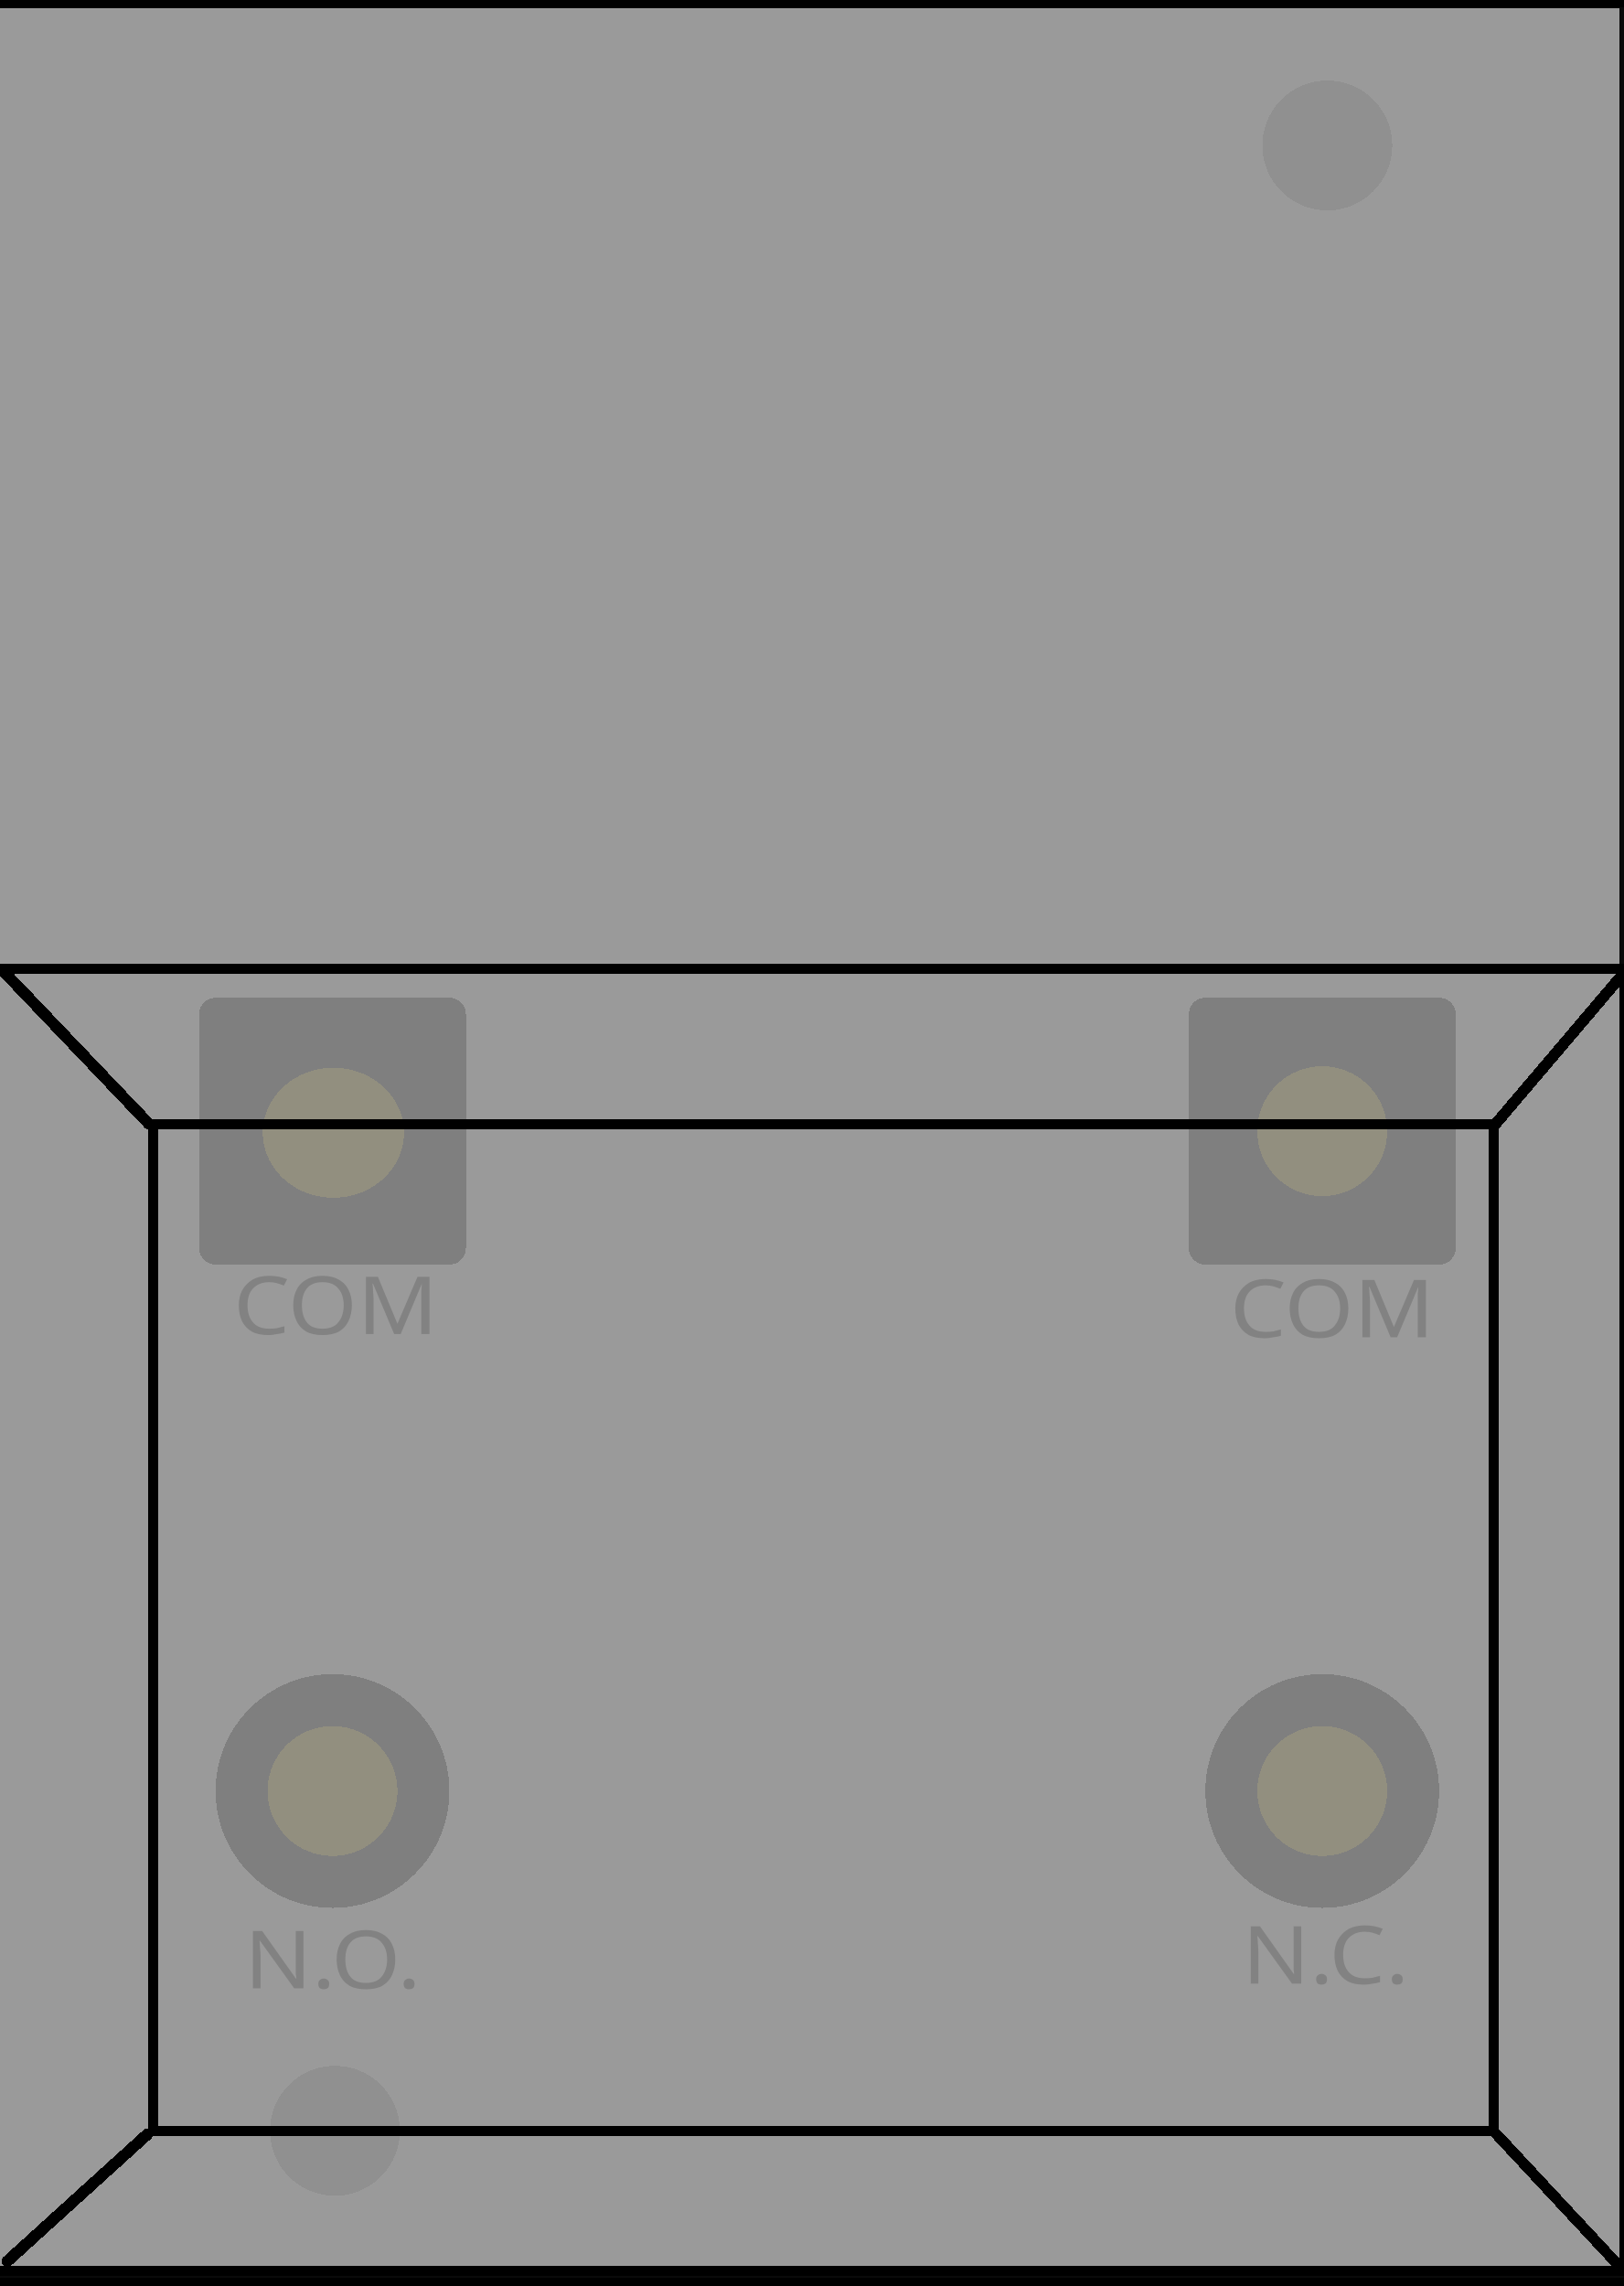
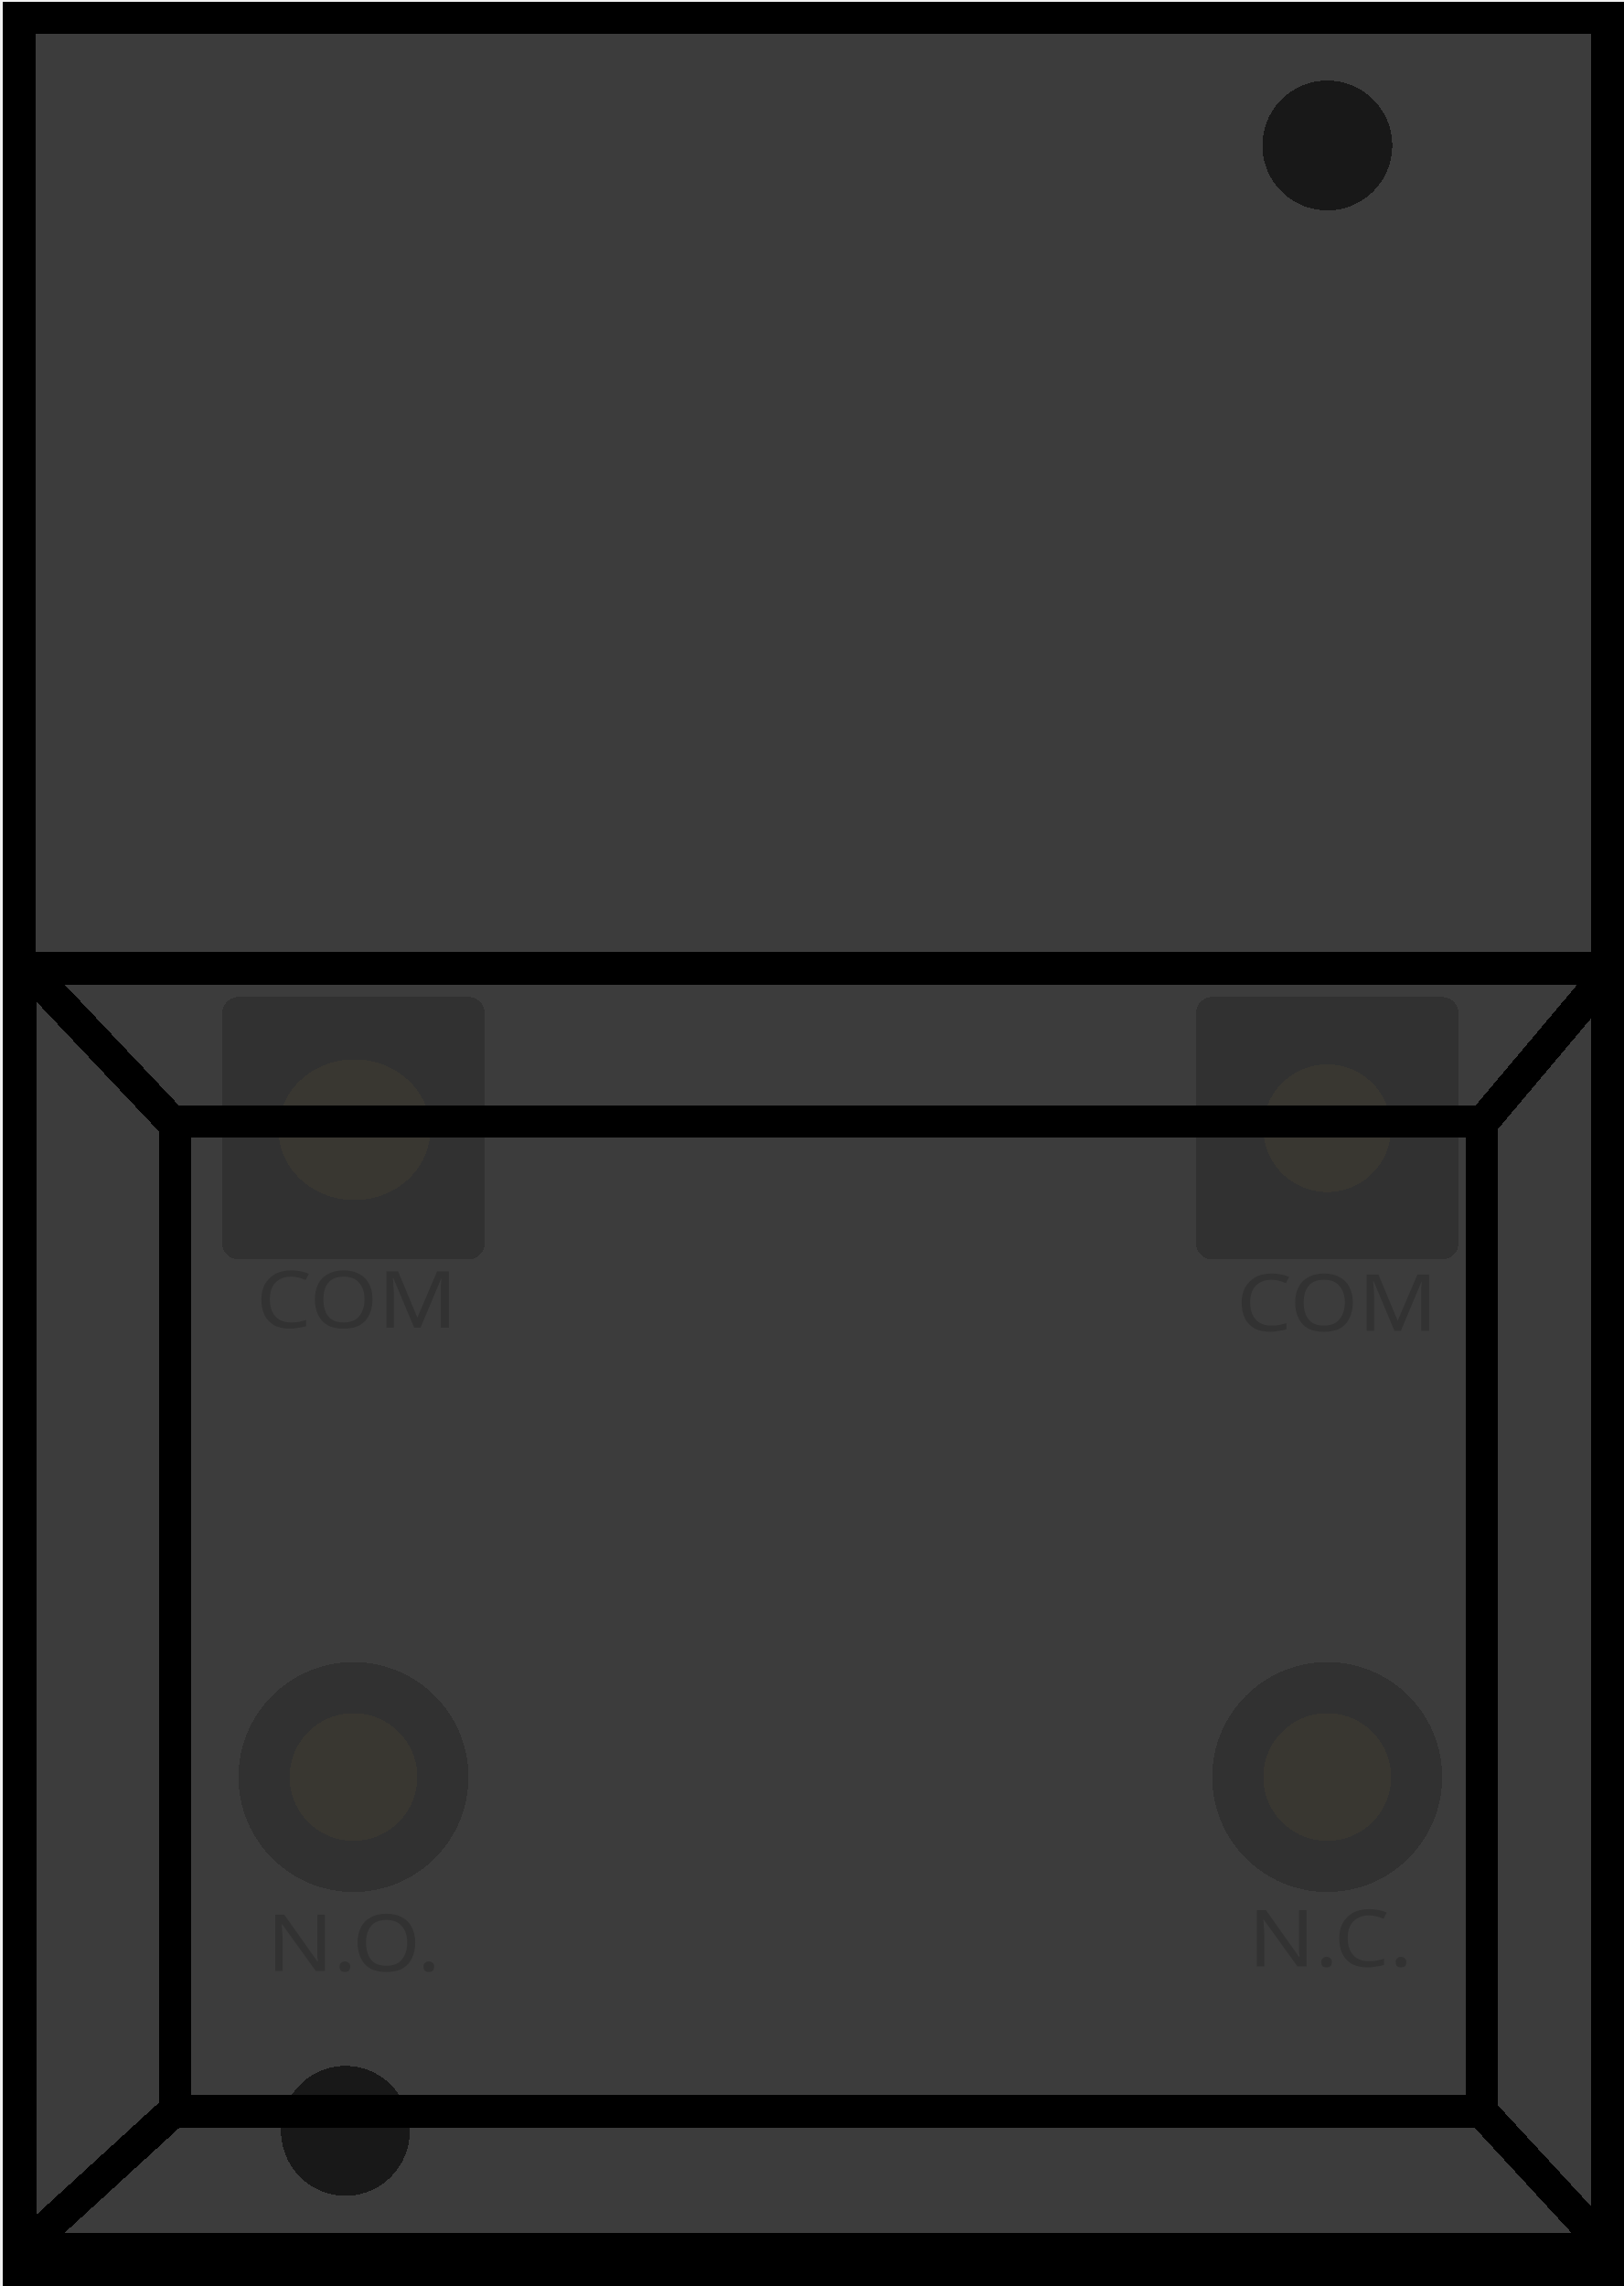
<svg xmlns="http://www.w3.org/2000/svg" xmlns:xlink="http://www.w3.org/1999/xlink" width="12.5mm" height="17.6mm" viewBox="0 0 49.212 69.29" version="1.1" id="svg1932">
  <defs id="defs1936">
    <linearGradient id="linearGradient22913">
      <stop style="stop-color:#000000;stop-opacity:1;" offset="0" id="stop22911" />
    </linearGradient>
    <linearGradient id="linearGradient21303">
      <stop style="stop-color:#000000;stop-opacity:1;" offset="0" id="stop21301" />
    </linearGradient>
    <linearGradient id="linearGradient1177">
      <stop style="stop-color:#000000;stop-opacity:1;" offset="0" id="stop1175" />
    </linearGradient>
    <linearGradient id="linearGradient41158">
      <stop style="stop-color:#000000;stop-opacity:1;" offset="0" id="stop41154" />
      <stop style="stop-color:#000000;stop-opacity:0;" offset="1" id="stop41156" />
    </linearGradient>
    <linearGradient id="linearGradient40790">
      <stop style="stop-color:#000000;stop-opacity:1;" offset="0" id="stop40788" />
    </linearGradient>
    <linearGradient id="linearGradient40424">
      <stop style="stop-color:#000000;stop-opacity:1;" offset="0" id="stop40422" />
    </linearGradient>
    <linearGradient id="linearGradient40178">
      <stop style="stop-color:#000000;stop-opacity:1;" offset="0" id="stop40176" />
    </linearGradient>
    <linearGradient id="linearGradient2595">
      <stop style="stop-color:#aa0000;stop-opacity:1;" offset="0" id="stop2593" />
    </linearGradient>
    <rect x="-9.45" y="69.785" width="19.991" height="21.081" id="rect74884" />
    <marker orient="auto" refY="0" refX="0" id="DimmArrow_Start_n00001" style="overflow:visible">
      <path d="M 0,0 -10,1.763 V -1.763 Z" style="fill:#000000;fill-opacity:1;fill-rule:evenodd;stroke:none;stroke-width:1;stroke-opacity:1" transform="rotate(180,-5,0)" id="path678" />
    </marker>
    <marker orient="auto" refY="0" refX="0" id="DimmArrow_End_n00001" style="overflow:visible">
      <path d="M 0,0 -10,1.763 V -1.763 Z" style="fill:#000000;fill-opacity:1;fill-rule:evenodd;stroke:none;stroke-width:1;stroke-opacity:1" transform="translate(10)" id="path681" />
    </marker>
    <marker orient="auto" refY="0" refX="0" id="DimmArrow_Start_n00002" style="overflow:visible">
      <path d="M 0,0 -10,1.763 V -1.763 Z" style="fill:#000000;fill-opacity:1;fill-rule:evenodd;stroke:none;stroke-width:1;stroke-opacity:1" transform="rotate(180,-5,0)" id="path1947" />
    </marker>
    <marker orient="auto" refY="0" refX="0" id="DimmArrow_End_n00002" style="overflow:visible">
      <path d="M 0,0 -10,1.763 V -1.763 Z" style="fill:#000000;fill-opacity:1;fill-rule:evenodd;stroke:none;stroke-width:1;stroke-opacity:1" transform="translate(10)" id="path1950" />
    </marker>
    <marker orient="auto" refY="0" refX="0" id="DimmArrow_Start_n00003" style="overflow:visible">
      <path d="M 0,0 -10,1.763 V -1.763 Z" style="fill:#000000;fill-opacity:1;fill-rule:evenodd;stroke:none;stroke-width:1;stroke-opacity:1" transform="rotate(180,-5,0)" id="path7694" />
    </marker>
    <marker orient="auto" refY="0" refX="0" id="DimmArrow_End_n00003" style="overflow:visible">
      <path d="M 0,0 -10,1.763 V -1.763 Z" style="fill:#000000;fill-opacity:1;fill-rule:evenodd;stroke:none;stroke-width:1;stroke-opacity:1" transform="translate(10)" id="path7697" />
    </marker>
    <marker orient="auto" refY="0" refX="0" id="DimmArrow_Start_n00004" style="overflow:visible">
      <path d="M 0,0 -10,1.763 V -1.763 Z" style="fill:#000000;fill-opacity:1;fill-rule:evenodd;stroke:none;stroke-width:1;stroke-opacity:1" transform="rotate(180,-5,0)" id="path8686" />
    </marker>
    <marker orient="auto" refY="0" refX="0" id="DimmArrow_End_n00004" style="overflow:visible">
      <path d="M 0,0 -10,1.763 V -1.763 Z" style="fill:#000000;fill-opacity:1;fill-rule:evenodd;stroke:none;stroke-width:1;stroke-opacity:1" transform="translate(10)" id="path8689" />
    </marker>
    <marker orient="auto" refY="0" refX="0" id="DimmArrow_Start_n00005" style="overflow:visible">
      <path d="M 0,0 -10,1.763 V -1.763 Z" style="fill:#000000;fill-opacity:1;fill-rule:evenodd;stroke:none;stroke-width:1;stroke-opacity:1" transform="rotate(180,-5,0)" id="path9674" />
    </marker>
    <marker orient="auto" refY="0" refX="0" id="DimmArrow_End_n00005" style="overflow:visible">
      <path d="M 0,0 -10,1.763 V -1.763 Z" style="fill:#000000;fill-opacity:1;fill-rule:evenodd;stroke:none;stroke-width:1;stroke-opacity:1" transform="translate(10)" id="path9677" />
    </marker>
    <marker orient="auto" refY="0" refX="0" id="DimmArrow_Start_n00006" style="overflow:visible">
      <path d="M 0,0 -10,1.763 V -1.763 Z" style="fill:#000000;fill-opacity:1;fill-rule:evenodd;stroke:none;stroke-width:1;stroke-opacity:1" transform="rotate(180,-5,0)" id="path11576" />
    </marker>
    <marker orient="auto" refY="0" refX="0" id="DimmArrow_End_n00006" style="overflow:visible">
      <path d="M 0,0 -10,1.763 V -1.763 Z" style="fill:#000000;fill-opacity:1;fill-rule:evenodd;stroke:none;stroke-width:1;stroke-opacity:1" transform="translate(10)" id="path11579" />
    </marker>
    <marker orient="auto" refY="0" refX="0" id="DimmArrow_Start_n00007" style="overflow:visible">
      <path d="M 0,0 -10,1.763 V -1.763 Z" style="fill:#000000;fill-opacity:1;fill-rule:evenodd;stroke:none;stroke-width:1;stroke-opacity:1" transform="rotate(180,-5,0)" id="path13980" />
    </marker>
    <marker orient="auto" refY="0" refX="0" id="DimmArrow_End_n00007" style="overflow:visible">
      <path d="M 0,0 -10,1.763 V -1.763 Z" style="fill:#000000;fill-opacity:1;fill-rule:evenodd;stroke:none;stroke-width:1;stroke-opacity:1" transform="translate(10)" id="path13983" />
    </marker>
    <marker orient="auto" refY="0" refX="0" id="DimmArrow_Start_n00008" style="overflow:visible">
      <path d="M 0,0 -10,1.763 V -1.763 Z" style="fill:#000000;fill-opacity:1;fill-rule:evenodd;stroke:none;stroke-width:1;stroke-opacity:1" transform="rotate(180,-5,0)" id="path14218" />
    </marker>
    <marker orient="auto" refY="0" refX="0" id="DimmArrow_End_n00008" style="overflow:visible">
      <path d="M 0,0 -10,1.763 V -1.763 Z" style="fill:#000000;fill-opacity:1;fill-rule:evenodd;stroke:none;stroke-width:1;stroke-opacity:1" transform="translate(10)" id="path14221" />
    </marker>
    <marker orient="auto" refY="0" refX="0" id="DimmArrow_Start_n00009" style="overflow:visible">
      <path d="M 0,0 -10,1.763 V -1.763 Z" style="fill:#000000;fill-opacity:1;fill-rule:evenodd;stroke:none;stroke-width:1;stroke-opacity:1" transform="rotate(180,-5,0)" id="path16504" />
    </marker>
    <marker orient="auto" refY="0" refX="0" id="DimmArrow_End_n00009" style="overflow:visible">
      <path d="M 0,0 -10,1.763 V -1.763 Z" style="fill:#000000;fill-opacity:1;fill-rule:evenodd;stroke:none;stroke-width:1;stroke-opacity:1" transform="translate(10)" id="path16507" />
    </marker>
    <marker orient="auto" refY="0" refX="0" id="DimmArrow_Start_n00010" style="overflow:visible">
      <path d="M 0,0 -10,1.763 V -1.763 Z" style="fill:#000000;fill-opacity:1;fill-rule:evenodd;stroke:none;stroke-width:1;stroke-opacity:1" transform="rotate(180,-5,0)" id="path27846" />
    </marker>
    <marker orient="auto" refY="0" refX="0" id="DimmArrow_End_n00010" style="overflow:visible">
      <path d="M 0,0 -10,1.763 V -1.763 Z" style="fill:#000000;fill-opacity:1;fill-rule:evenodd;stroke:none;stroke-width:1;stroke-opacity:1" transform="translate(10)" id="path27849" />
    </marker>
    <linearGradient xlink:href="#linearGradient40178" id="linearGradient40180" x1="4042.901" y1="2932.669" x2="4046.303" y2="2932.669" gradientUnits="userSpaceOnUse" gradientTransform="translate(-0.402481,-0.402481)" />
    <linearGradient xlink:href="#linearGradient40178" id="linearGradient42156" gradientUnits="userSpaceOnUse" x1="4042.901" y1="2932.669" x2="4046.303" y2="2932.669" gradientTransform="translate(-30.30728,59.20749)" />
    <marker orient="auto" refY="0" refX="0" id="DimmArrow_Start_n00011" style="overflow:visible">
      <path d="M 0,0 -10,1.763 V -1.763 Z" style="fill:#000000;fill-opacity:1;fill-rule:evenodd;stroke:none;stroke-width:1;stroke-opacity:1" transform="rotate(180,-5,0)" id="path47206" />
    </marker>
    <marker orient="auto" refY="0" refX="0" id="DimmArrow_End_n00011" style="overflow:visible">
      <path d="M 0,0 -10,1.763 V -1.763 Z" style="fill:#000000;fill-opacity:1;fill-rule:evenodd;stroke:none;stroke-width:1;stroke-opacity:1" transform="translate(10)" id="path47209" />
    </marker>
    <marker orient="auto" refY="0" refX="0" id="DimmArrow_Start_n00012" style="overflow:visible">
      <path d="M 0,0 -10,1.763 V -1.763 Z" style="fill:#000000;fill-opacity:1;fill-rule:evenodd;stroke:none;stroke-width:1;stroke-opacity:1" transform="rotate(180,-5,0)" id="path48698" />
    </marker>
    <marker orient="auto" refY="0" refX="0" id="DimmArrow_End_n00012" style="overflow:visible">
      <path d="M 0,0 -10,1.763 V -1.763 Z" style="fill:#000000;fill-opacity:1;fill-rule:evenodd;stroke:none;stroke-width:1;stroke-opacity:1" transform="translate(10)" id="path48701" />
    </marker>
    <linearGradient xlink:href="#linearGradient40178" id="linearGradient77741" gradientUnits="userSpaceOnUse" gradientTransform="translate(-4004.462,-2927.925)" x1="4042.901" y1="2932.669" x2="4046.303" y2="2932.669" />
    <linearGradient xlink:href="#linearGradient40178" id="linearGradient80531" gradientUnits="userSpaceOnUse" gradientTransform="translate(-4034.549,-2868.236)" x1="4042.901" y1="2932.669" x2="4046.303" y2="2932.669" />
  </defs>
  <style type="text/css" id="style1898">
*[layerid="1"] {stroke:#000000;fill:#000000;}
*[layerid="2"] {stroke:#000000;fill:#000000;}
*[layerid="3"] {stroke:#000000;fill:#000000;}
*[layerid="4"] {stroke:#000000;fill:#000000;}
*[layerid="5"] {stroke:#000000;fill:#000000;}
*[layerid="6"] {stroke:#000000;fill:#000000;}
*[layerid="7"] {stroke:#000000;fill:#000000;}
*[layerid="8"] {stroke:#000000;fill:#000000;}
*[layerid="9"] {stroke:#000000;fill:#000000;}
*[layerid="10"] {stroke:#000000;fill:#000000;}
*[layerid="11"] {stroke:#000000;fill:#000000;}
*[layerid="12"] {stroke:#000000;fill:#000000;}
*[layerid="13"] {stroke:#000000;fill:#000000;}
*[layerid="14"] {stroke:#000000;fill:#000000;}
*[layerid="15"] {stroke:#000000;fill:#000000;}
*[layerid="19"] {stroke:#000000;fill:#000000;}
*[layerid="21"] {stroke:#000000;fill:#000000;}
*[layerid="22"] {stroke:#000000;fill:#000000;}
*[layerid="23"] {stroke:#000000;fill:#000000;}
*[layerid="24"] {stroke:#000000;fill:#000000;}
*[layerid="25"] {stroke:#000000;fill:#000000;}
*[layerid="26"] {stroke:#000000;fill:#000000;}
*[layerid="27"] {stroke:#000000;fill:#000000;}
*[layerid="28"] {stroke:#000000;fill:#000000;}
*[layerid="29"] {stroke:#000000;fill:#000000;}
*[layerid="30"] {stroke:#000000;fill:#000000;}
*[layerid="31"] {stroke:#000000;fill:#000000;}
*[layerid="32"] {stroke:#000000;fill:#000000;}
*[layerid="33"] {stroke:#000000;fill:#000000;}
*[layerid="34"] {stroke:#000000;fill:#000000;}
*[layerid="35"] {stroke:#000000;fill:#000000;}
*[layerid="36"] {stroke:#000000;fill:#000000;}
*[layerid="37"] {stroke:#000000;fill:#000000;}
*[layerid="38"] {stroke:#000000;fill:#000000;}
*[layerid="39"] {stroke:#000000;fill:#000000;}
*[layerid="40"] {stroke:#000000;fill:#000000;}
*[layerid="41"] {stroke:#000000;fill:#000000;}
*[layerid="42"] {stroke:#000000;fill:#000000;}
*[layerid="43"] {stroke:#000000;fill:#000000;}
*[layerid="44"] {stroke:#000000;fill:#000000;}
*[layerid="45"] {stroke:#000000;fill:#000000;}
*[layerid="46"] {stroke:#000000;fill:#000000;}
*[layerid="47"] {stroke:#000000;fill:#000000;}
*[layerid="48"] {stroke:#000000;fill:#000000;}
*[layerid="49"] {stroke:#000000;fill:#000000;}
*[layerid="50"] {stroke:#000000;fill:#000000;}
*[layerid="51"] {stroke:#000000;fill:#000000;}
*[layerid="52"] {stroke:#000000;fill:#000000;}
*[layerid="99"] {stroke:#000000;fill:#000000;}
*[layerid="100"] {stroke:#000000;fill:#000000;}
*[layerid="101"] {stroke:#000000;fill:#000000;}
*[layerid="Hole"] {stroke:#000000;fill:#000000;}
*[layerid="DRCError"] {stroke:#000000;fill:#000000;}
*[fill="none"] {fill: none;}
*[stroke="none"] {stroke: none;}
path, polyline, polygon, line {stroke-linecap:round;}
g[c_partid="part_pad"][layerid="1"] ellipse:not([c_etype="pad_outer"]) {fill:#000000;}
g[c_partid="part_pad"][layerid="1"] polygon:not([c_etype="pad_outer"]) {fill:#000000;}
g[c_partid="part_pad"][layerid="1"] polyline:not([c_etype="pad_outer"]) {stroke:#000000;}
g[c_partid="part_pad"][layerid="2"] ellipse:not([c_etype="pad_outer"]) {fill:#000000;}
g[c_partid="part_pad"][layerid="2"] polygon:not([c_etype="pad_outer"]) {fill:#000000;}
g[c_partid="part_pad"][layerid="2"] polyline:not([c_etype="pad_outer"]) {stroke:#000000;}
g[c_partid="part_pad"][layerid="11"] ellipse:not([c_etype="pad_outer"]) {fill:#000000;}
g[c_partid="part_pad"][layerid="11"] polygon:not([c_etype="pad_outer"]) {fill:#000000;}
g[c_partid="part_pad"][layerid="11"] polyline:not([c_etype="pad_outer"]) {stroke:#000000;}
g[c_partid="part_pad"][layerid="11"] circle {fill:#FFFFFF;}
g[c_partid="part_pad"][layerid="11"] &gt; polyline:nth-of-type(2) {stroke:#FFFFFF;}
g[c_partid="part_pad"][layerid="11"][c_shape="ELLIPSE"]  polyline:nth-last-of-type(1) {stroke:#FFFFFF;}
g[c_partid="part_pad"][layerid="11"][c_shape="RECT"]  polyline:nth-last-of-type(1) {stroke:#FFFFFF;}
g[c_partid="part_pad"][layerid="11"][c_shape="POLYGON"]  polyline:nth-last-of-type(1) {stroke:#FFFFFF;}
g[c_partid="part_via"] &gt; * + circle, #gCurParts g[c_partid="part_via"] &gt; * + circle {fill:#FFFFFF;}
g[c_partid="part_pad"] &gt; polygon[c_etype="pad_outer"], #gCurParts g[c_partid="part_pad"] &gt; polygon[c_etype="pad_outer"] {stroke-linejoin: round;stroke-miterlimit: 100;}
g[c_partid="part_hole"] &gt; circle {fill: #FFFFFF;}path, polyline, polygon {stroke-linejoin:round;}
rect, circle, ellipse, polyline, line, polygon, path {shape-rendering:crispEdges;}
</style>
-   <rect style="opacity:1;fill:none;fill-rule:evenodd;stroke:#000000;stroke-width:0.313" id="rect146868" width="49.404" height="69.054" x="-0.149" y="0.084" />
-   <g id="connectors" transform="translate(-4004.233,-2927.882)" style="opacity:0.19">
-     <g c_partid="part_pad" c_etype="pinpart" c_origin="4014.5,2981.98" layerid="11" number="2" net="" plated="Y" id="connector3" locked="0" c_rotation="0" c_width="7.087" c_height="7.087" title="N.O." c_shape="ELLIPSE" pasteexpansion="0" solderexpansion="0.158" style="opacity:1;fill:none;stroke:none;stroke-width:1;stroke-dasharray:none" transform="translate(-0.1893031,0.1893031)">
-       <text xml:space="preserve" style="font-size:2.561px;font-family:sans-serif;-inkscape-font-specification:'sans-serif, Normal';opacity:1;fill:#1a1a1a;fill-rule:evenodd;stroke:none;stroke-width:1;stroke-dasharray:none;paint-order:stroke fill markers" x="3811.018" y="3145.399" id="text75490" transform="scale(1.052691,0.9499463)">
-         <tspan id="tspan75488" style="stroke-width:1;stroke-dasharray:none" x="3811.018" y="3145.399">N.O.</tspan>
-       </text>
-       <path id="ellipse1912" style="fill:#000000;stroke-width:1;stroke-linecap:round;stroke-linejoin:round;stroke-dasharray:none;shape-rendering:crispEdges" d="m 4018.043,2981.98 a 3.543,3.543 0 0 1 -3.543,3.543 3.543,3.543 0 0 1 -3.543,-3.543 3.543,3.543 0 0 1 3.543,-3.543 3.543,3.543 0 0 1 3.543,3.543 z" />
-       <path id="connector3pin" style="fill:#aa8800;stroke-width:1;stroke-linecap:round;stroke-linejoin:round;stroke-dasharray:none;shape-rendering:crispEdges" d="m 4016.468,2981.98 a 1.968,1.968 0 0 1 -1.968,1.968 1.968,1.968 0 0 1 -1.968,-1.968 1.968,1.968 0 0 1 1.968,-1.968 1.968,1.968 0 0 1 1.968,1.968 z" />
-     </g>
-     <g c_partid="part_pad" c_etype="pinpart" c_origin="4044.5,2961.98" layerid="11" number="1." net="" plated="Y" id="connector2" locked="0" c_rotation="0" c_width="7.087" c_height="7.087" title="" c_shape="RECT" pasteexpansion="0" solderexpansion="0.158" transform="translate(-0.1893031,0.1893031)" style="opacity:1;fill:#000000;stroke:#000000;stroke-width:1;stroke-dasharray:none">
-       <text xml:space="preserve" style="font-size:2.561px;font-family:sans-serif;-inkscape-font-specification:'sans-serif, Normal';fill:#1a1a1a;fill-rule:evenodd;stroke:none;stroke-width:1;stroke-dasharray:none;paint-order:stroke fill markers" x="3839.397" y="3124.623" id="text75490-0-8" transform="scale(1.052691,0.9499463)">
-         <tspan id="tspan75488-4-6" style="stroke-width:1;stroke-dasharray:none" x="3839.397" y="3124.623">COM</tspan>
-       </text>
-       <path id="polygon1907" style="stroke-width:1;stroke-linecap:round;stroke-linejoin:round;stroke-dasharray:none;shape-rendering:crispEdges" d="m 4040.957,2965.523 v -7.087 h 7.087 v 7.087 z" />
-       <path id="connector2pin" style="fill:#aa8800;stroke:none;stroke-width:1;stroke-linecap:round;stroke-linejoin:round;stroke-dasharray:none;shape-rendering:crispEdges" d="m 4046.468,2961.98 a 1.968,1.968 0 0 1 -1.968,1.968 1.968,1.968 0 0 1 -1.968,-1.968 1.968,1.968 0 0 1 1.968,-1.968 1.968,1.968 0 0 1 1.968,1.968 z" />
-     </g>
-     <g c_partid="part_pad" c_etype="pinpart" c_origin="4014.5,2961.98" layerid="11" number="1" net="" plated="Y" id="connector1" locked="0" c_rotation="0" c_width="7.087" c_height="7.087" title="" c_shape="RECT" pasteexpansion="0" solderexpansion="0.158" transform="translate(-0.1893031,0.1893031)" style="opacity:1;fill:#000000;stroke:#000000;stroke-width:1;stroke-dasharray:none">
-       <text xml:space="preserve" style="font-size:2.561px;font-family:sans-serif;-inkscape-font-specification:'sans-serif, Normal';fill:#1a1a1a;fill-rule:evenodd;stroke:none;stroke-width:1;stroke-dasharray:none;paint-order:stroke fill markers" x="3810.707" y="3124.524" id="text75490-0" transform="scale(1.052691,0.9499463)">
-         <tspan id="tspan75488-4" style="stroke-width:1;stroke-dasharray:none" x="3810.707" y="3124.524">COM</tspan>
-       </text>
-       <path id="polygon1902" style="stroke-width:1;stroke-linecap:round;stroke-linejoin:round;stroke-dasharray:none;shape-rendering:crispEdges" d="m 4010.957,2965.523 v -7.087 h 7.087 v 7.087 z" />
-       <path id="connector1pin" style="fill:#aa8800;stroke-width:1.398;stroke-linecap:round;stroke-linejoin:round;stroke-dasharray:none;shape-rendering:crispEdges" d="m 4017.367,2962.027 a 2.839,2.669 0 0 1 -2.839,2.669 2.839,2.669 0 0 1 -2.839,-2.669 2.839,2.669 0 0 1 2.839,-2.669 2.839,2.669 0 0 1 2.839,2.669 z" />
-     </g>
-     <g c_partid="part_pad" c_etype="pinpart" c_origin="4044.5,2981.98" layerid="11" number="3" net="" plated="Y" id="connector4" locked="0" c_rotation="0" c_width="7.087" c_height="7.087" title="NC" c_shape="ELLIPSE" pasteexpansion="0" solderexpansion="0.158" style="opacity:1;fill:none;stroke:none;stroke-width:1;stroke-dasharray:none" transform="translate(-0.1893031,0.1893031)">
-       <text xml:space="preserve" style="font-size:2.561px;font-family:sans-serif;-inkscape-font-specification:'sans-serif, Normal';fill:#1a1a1a;fill-rule:evenodd;stroke:none;stroke-width:1;stroke-dasharray:none;paint-order:stroke fill markers" x="3839.749" y="3145.249" id="text75490-2" transform="scale(1.052691,0.9499463)">
-         <tspan id="tspan75488-9" style="stroke-width:1;stroke-dasharray:none" x="3839.749" y="3145.249">N.C.</tspan>
-       </text>
-       <path id="ellipse1917" style="fill:#000000;stroke-width:1;stroke-linecap:round;stroke-linejoin:round;stroke-dasharray:none;shape-rendering:crispEdges" d="m 4048.043,2981.98 a 3.543,3.543 0 0 1 -3.543,3.543 3.543,3.543 0 0 1 -3.543,-3.543 3.543,3.543 0 0 1 3.543,-3.543 3.543,3.543 0 0 1 3.543,3.543 z" />
-       <path id="connector4pin" style="fill:#aa8800;stroke-width:1;stroke-linecap:round;stroke-linejoin:round;stroke-dasharray:none;shape-rendering:crispEdges" d="m 4046.468,2981.98 a 1.968,1.968 0 0 1 -1.968,1.968 1.968,1.968 0 0 1 -1.968,-1.968 1.968,1.968 0 0 1 1.968,-1.968 1.968,1.968 0 0 1 1.968,1.968 z" />
+   <rect style="opacity:1;fill:none;fill-rule:evenodd;stroke:#000000;stroke-width:0.982;stroke-dasharray:none" id="rect146868" width="48.14" height="68.33" x="0.584" y="0.547" />
+   <g id="connectors" transform="matrix(0.9837878,0,0,0.9833275,-3938.516,-2878.586)" style="opacity:0.19;stroke-width:1.001;stroke-dasharray:none">
+     <g c_partid="part_pad" c_etype="pinpart" c_origin="4014.5,2981.98" layerid="11" number="2" net="" plated="Y" id="connector3" locked="0" c_rotation="0" c_width="7.087" c_height="7.087" title="N.O." c_shape="ELLIPSE" pasteexpansion="0" solderexpansion="0.158" style="opacity:1;fill:none;stroke:none;stroke-width:1.001;stroke-dasharray:none" transform="translate(-0.1893031,0.1893031)">
+       <text xml:space="preserve" style="font-size:2.561px;font-family:sans-serif;-inkscape-font-specification:'sans-serif, Normal';opacity:1;fill:#1a1a1a;fill-rule:evenodd;stroke:none;stroke-width:1.001;stroke-dasharray:none;paint-order:stroke fill markers" x="3811.018" y="3145.399" id="text75490" transform="scale(1.052691,0.9499463)">
+         <tspan id="tspan75488" style="stroke-width:1.001;stroke-dasharray:none" x="3811.018" y="3145.399">N.O.</tspan>
+       </text>
+       <path id="ellipse1912" style="fill:#000000;stroke-width:1.001;stroke-linecap:round;stroke-linejoin:round;stroke-dasharray:none;shape-rendering:crispEdges" d="m 4018.043,2981.98 a 3.543,3.543 0 0 1 -3.543,3.543 3.543,3.543 0 0 1 -3.543,-3.543 3.543,3.543 0 0 1 3.543,-3.543 3.543,3.543 0 0 1 3.543,3.543 z" />
+       <path id="connector3pin" style="fill:#aa8800;stroke-width:1.001;stroke-linecap:round;stroke-linejoin:round;stroke-dasharray:none;shape-rendering:crispEdges" d="m 4016.468,2981.98 a 1.968,1.968 0 0 1 -1.968,1.968 1.968,1.968 0 0 1 -1.968,-1.968 1.968,1.968 0 0 1 1.968,-1.968 1.968,1.968 0 0 1 1.968,1.968 z" />
+     </g>
+     <g c_partid="part_pad" c_etype="pinpart" c_origin="4044.5,2961.98" layerid="11" number="1." net="" plated="Y" id="connector2" locked="0" c_rotation="0" c_width="7.087" c_height="7.087" title="" c_shape="RECT" pasteexpansion="0" solderexpansion="0.158" transform="translate(-0.1893031,0.1893031)" style="opacity:1;fill:#000000;stroke:#000000;stroke-width:1.001;stroke-dasharray:none">
+       <text xml:space="preserve" style="font-size:2.561px;font-family:sans-serif;-inkscape-font-specification:'sans-serif, Normal';fill:#1a1a1a;fill-rule:evenodd;stroke:none;stroke-width:1.001;stroke-dasharray:none;paint-order:stroke fill markers" x="3839.397" y="3124.623" id="text75490-0-8" transform="scale(1.052691,0.9499463)">
+         <tspan id="tspan75488-4-6" style="stroke-width:1.001;stroke-dasharray:none" x="3839.397" y="3124.623">COM</tspan>
+       </text>
+       <path id="polygon1907" style="stroke-width:1.001;stroke-linecap:round;stroke-linejoin:round;stroke-dasharray:none;shape-rendering:crispEdges" d="m 4040.957,2965.523 v -7.087 h 7.087 v 7.087 z" />
+       <path id="connector2pin" style="fill:#aa8800;stroke:none;stroke-width:1.001;stroke-linecap:round;stroke-linejoin:round;stroke-dasharray:none;shape-rendering:crispEdges" d="m 4046.468,2961.98 a 1.968,1.968 0 0 1 -1.968,1.968 1.968,1.968 0 0 1 -1.968,-1.968 1.968,1.968 0 0 1 1.968,-1.968 1.968,1.968 0 0 1 1.968,1.968 z" />
+     </g>
+     <g c_partid="part_pad" c_etype="pinpart" c_origin="4014.5,2961.98" layerid="11" number="1" net="" plated="Y" id="connector1" locked="0" c_rotation="0" c_width="7.087" c_height="7.087" title="" c_shape="RECT" pasteexpansion="0" solderexpansion="0.158" transform="translate(-0.1893031,0.1893031)" style="opacity:1;fill:#000000;stroke:#000000;stroke-width:1.001;stroke-dasharray:none">
+       <text xml:space="preserve" style="font-size:2.561px;font-family:sans-serif;-inkscape-font-specification:'sans-serif, Normal';fill:#1a1a1a;fill-rule:evenodd;stroke:none;stroke-width:1.001;stroke-dasharray:none;paint-order:stroke fill markers" x="3810.707" y="3124.524" id="text75490-0" transform="scale(1.052691,0.9499463)">
+         <tspan id="tspan75488-4" style="stroke-width:1.001;stroke-dasharray:none" x="3810.707" y="3124.524">COM</tspan>
+       </text>
+       <path id="polygon1902" style="stroke-width:1.001;stroke-linecap:round;stroke-linejoin:round;stroke-dasharray:none;shape-rendering:crispEdges" d="m 4010.957,2965.523 v -7.087 h 7.087 v 7.087 z" />
+       <path id="connector1pin" style="fill:#aa8800;stroke-width:1.001;stroke-linecap:round;stroke-linejoin:round;stroke-dasharray:none;shape-rendering:crispEdges" d="m 4017.367,2962.027 a 2.839,2.669 0 0 1 -2.839,2.669 2.839,2.669 0 0 1 -2.839,-2.669 2.839,2.669 0 0 1 2.839,-2.669 2.839,2.669 0 0 1 2.839,2.669 z" />
+     </g>
+     <g c_partid="part_pad" c_etype="pinpart" c_origin="4044.5,2981.98" layerid="11" number="3" net="" plated="Y" id="connector4" locked="0" c_rotation="0" c_width="7.087" c_height="7.087" title="NC" c_shape="ELLIPSE" pasteexpansion="0" solderexpansion="0.158" style="opacity:1;fill:none;stroke:none;stroke-width:1.001;stroke-dasharray:none" transform="translate(-0.1893031,0.1893031)">
+       <text xml:space="preserve" style="font-size:2.561px;font-family:sans-serif;-inkscape-font-specification:'sans-serif, Normal';fill:#1a1a1a;fill-rule:evenodd;stroke:none;stroke-width:1.001;stroke-dasharray:none;paint-order:stroke fill markers" x="3839.749" y="3145.249" id="text75490-2" transform="scale(1.052691,0.9499463)">
+         <tspan id="tspan75488-9" style="stroke-width:1.001;stroke-dasharray:none" x="3839.749" y="3145.249">N.C.</tspan>
+       </text>
+       <path id="ellipse1917" style="fill:#000000;stroke-width:1.001;stroke-linecap:round;stroke-linejoin:round;stroke-dasharray:none;shape-rendering:crispEdges" d="m 4048.043,2981.98 a 3.543,3.543 0 0 1 -3.543,3.543 3.543,3.543 0 0 1 -3.543,-3.543 3.543,3.543 0 0 1 3.543,-3.543 3.543,3.543 0 0 1 3.543,3.543 z" />
+       <path id="connector4pin" style="fill:#aa8800;stroke-width:1.001;stroke-linecap:round;stroke-linejoin:round;stroke-dasharray:none;shape-rendering:crispEdges" d="m 4046.468,2981.98 a 1.968,1.968 0 0 1 -1.968,1.968 1.968,1.968 0 0 1 -1.968,-1.968 1.968,1.968 0 0 1 1.968,-1.968 1.968,1.968 0 0 1 1.968,1.968 z" />
    </g>
  </g>
-   <g id="breadboard" transform="translate(-3994.656,-2918.884)" style="opacity:0.4;fill:#005500;stroke:none">
-     <rect style="fill:#1a1a1a;fill-rule:evenodd;stroke:none;stroke-width:0.591;stroke-dasharray:none;paint-order:stroke fill markers;shape-rendering:crispEdges" id="rect34334" width="49.408" height="68.812" x="3994.55" y="2919.118" />
-     <circle id="path166726" cx="4522.631" cy="2117.872" style="mix-blend-mode:normal;fill:#000000;stroke-width:1.665" transform="rotate(11.59217)" r="1.968" />
-     <circle style="opacity:1;fill:#000000;stroke:none;stroke-width:14.77" id="circle175387" cx="4540.005" cy="2052.879" transform="rotate(11.59217)" r="1.968" />
-   </g>
-   <g id="g48533-6" transform="translate(-3994.651,-2914.69)" style="opacity:1;mix-blend-mode:color-burn;fill:none;fill-opacity:1;stroke:#003380;stroke-width:1;stroke-dasharray:none;stroke-opacity:1;paint-order:normal">
-     <rect style="fill:none;fill-opacity:1;fill-rule:evenodd;stroke:#000000;stroke-width:0.303;stroke-dasharray:none;stroke-opacity:1;paint-order:normal;shape-rendering:crispEdges" id="rect43665-9" width="49.403" height="39.467" x="3994.484" y="2944.057" />
-     <rect style="fill:none;fill-opacity:1;fill-rule:evenodd;stroke:#000000;stroke-width:0.3;stroke-dasharray:none;stroke-opacity:1;paint-order:normal;shape-rendering:crispEdges" id="rect43665-7-4" width="40.626" height="30.498" x="3999.291" y="2948.778" />
-     <path style="fill:none;fill-opacity:1;fill-rule:evenodd;stroke:#000000;stroke-width:0.346;stroke-linecap:round;stroke-linejoin:round;stroke-dasharray:none;stroke-opacity:1;paint-order:normal;shape-rendering:crispEdges" d="m 3994.788,2944.164 4.375,4.59" id="path46107-9" />
-     <path style="fill:none;fill-opacity:1;fill-rule:evenodd;stroke:#000000;stroke-width:0.351;stroke-linecap:round;stroke-linejoin:round;stroke-dasharray:none;stroke-opacity:1;paint-order:normal;shape-rendering:crispEdges" d="m 3999.117,2979.382 -4.244,3.847" id="path46229-4" />
-     <path style="fill:none;fill-opacity:1;fill-rule:evenodd;stroke:#000000;stroke-width:0.329;stroke-linecap:round;stroke-linejoin:round;stroke-dasharray:none;stroke-opacity:1;paint-order:normal;shape-rendering:crispEdges" d="m 4039.969,2979.337 3.705,3.98" id="path46351-7" />
-     <path style="fill:none;fill-opacity:1;fill-rule:evenodd;stroke:#000000;stroke-width:0.338;stroke-linecap:round;stroke-linejoin:round;stroke-dasharray:none;stroke-opacity:1;paint-order:normal;shape-rendering:crispEdges" d="m 4043.756,2944.315 -3.784,4.454" id="path46473-0" />
+   <rect style="opacity:0.75;fill:#000000;fill-rule:evenodd;stroke:none;stroke-width:7.667;stroke-dasharray:none;paint-order:stroke fill markers;shape-rendering:crispEdges" id="rect34334" width="49.071" height="68.812" x="0.097" y="0.1" />
+   <ellipse id="path166726" cx="23.135" cy="61.128" style="opacity:0.6;mix-blend-mode:normal;fill:#000000;stroke:none;stroke-width:7.662;stroke-dasharray:none" transform="matrix(0.9792708,0.2025556,-0.1993444,0.9799295,0,0)" rx="1.953" ry="1.968" />
+   <circle style="opacity:0.6;fill:#000000;stroke:none;stroke-width:7.693;stroke-dasharray:none" id="circle175387" cx="40.297" cy="-3.765" transform="rotate(11.59217)" r="1.968" />
+   <g id="g48533-6" transform="matrix(0.9744764,0,0,0.9834443,-3891.899,-2865.96)" style="opacity:1;mix-blend-mode:color-burn;fill:none;fill-opacity:1;stroke:#000000;stroke-width:1.001;stroke-dasharray:none;stroke-opacity:1;paint-order:normal">
+     <rect style="fill:none;fill-opacity:1;fill-rule:evenodd;stroke:#000000;stroke-width:1.001;stroke-dasharray:none;stroke-opacity:1;paint-order:normal;shape-rendering:crispEdges" id="rect43665-9" width="49.403" height="39.467" x="3994.484" y="2944.057" />
+     <rect style="fill:none;fill-opacity:1;fill-rule:evenodd;stroke:#000000;stroke-width:1.001;stroke-dasharray:none;stroke-opacity:1;paint-order:normal;shape-rendering:crispEdges" id="rect43665-7-4" width="40.626" height="30.498" x="3999.291" y="2948.778" />
+     <path style="fill:none;fill-opacity:1;fill-rule:evenodd;stroke:#000000;stroke-width:1.001;stroke-linecap:round;stroke-linejoin:round;stroke-dasharray:none;stroke-opacity:1;paint-order:normal;shape-rendering:crispEdges" d="m 3994.788,2944.164 4.375,4.59" id="path46107-9" />
+     <path style="fill:none;fill-opacity:1;fill-rule:evenodd;stroke:#000000;stroke-width:1.001;stroke-linecap:round;stroke-linejoin:round;stroke-dasharray:none;stroke-opacity:1;paint-order:normal;shape-rendering:crispEdges" d="m 3999.117,2979.382 -4.244,3.847" id="path46229-4" />
+     <path style="fill:none;fill-opacity:1;fill-rule:evenodd;stroke:#000000;stroke-width:1.001;stroke-linecap:round;stroke-linejoin:round;stroke-dasharray:none;stroke-opacity:1;paint-order:normal;shape-rendering:crispEdges" d="m 4039.969,2979.337 3.705,3.98" id="path46351-7" />
+     <path style="fill:none;fill-opacity:1;fill-rule:evenodd;stroke:#000000;stroke-width:1.001;stroke-linecap:round;stroke-linejoin:round;stroke-dasharray:none;stroke-opacity:1;paint-order:normal;shape-rendering:crispEdges" d="m 4043.756,2944.315 -3.784,4.454" id="path46473-0" />
  </g>
</svg>
